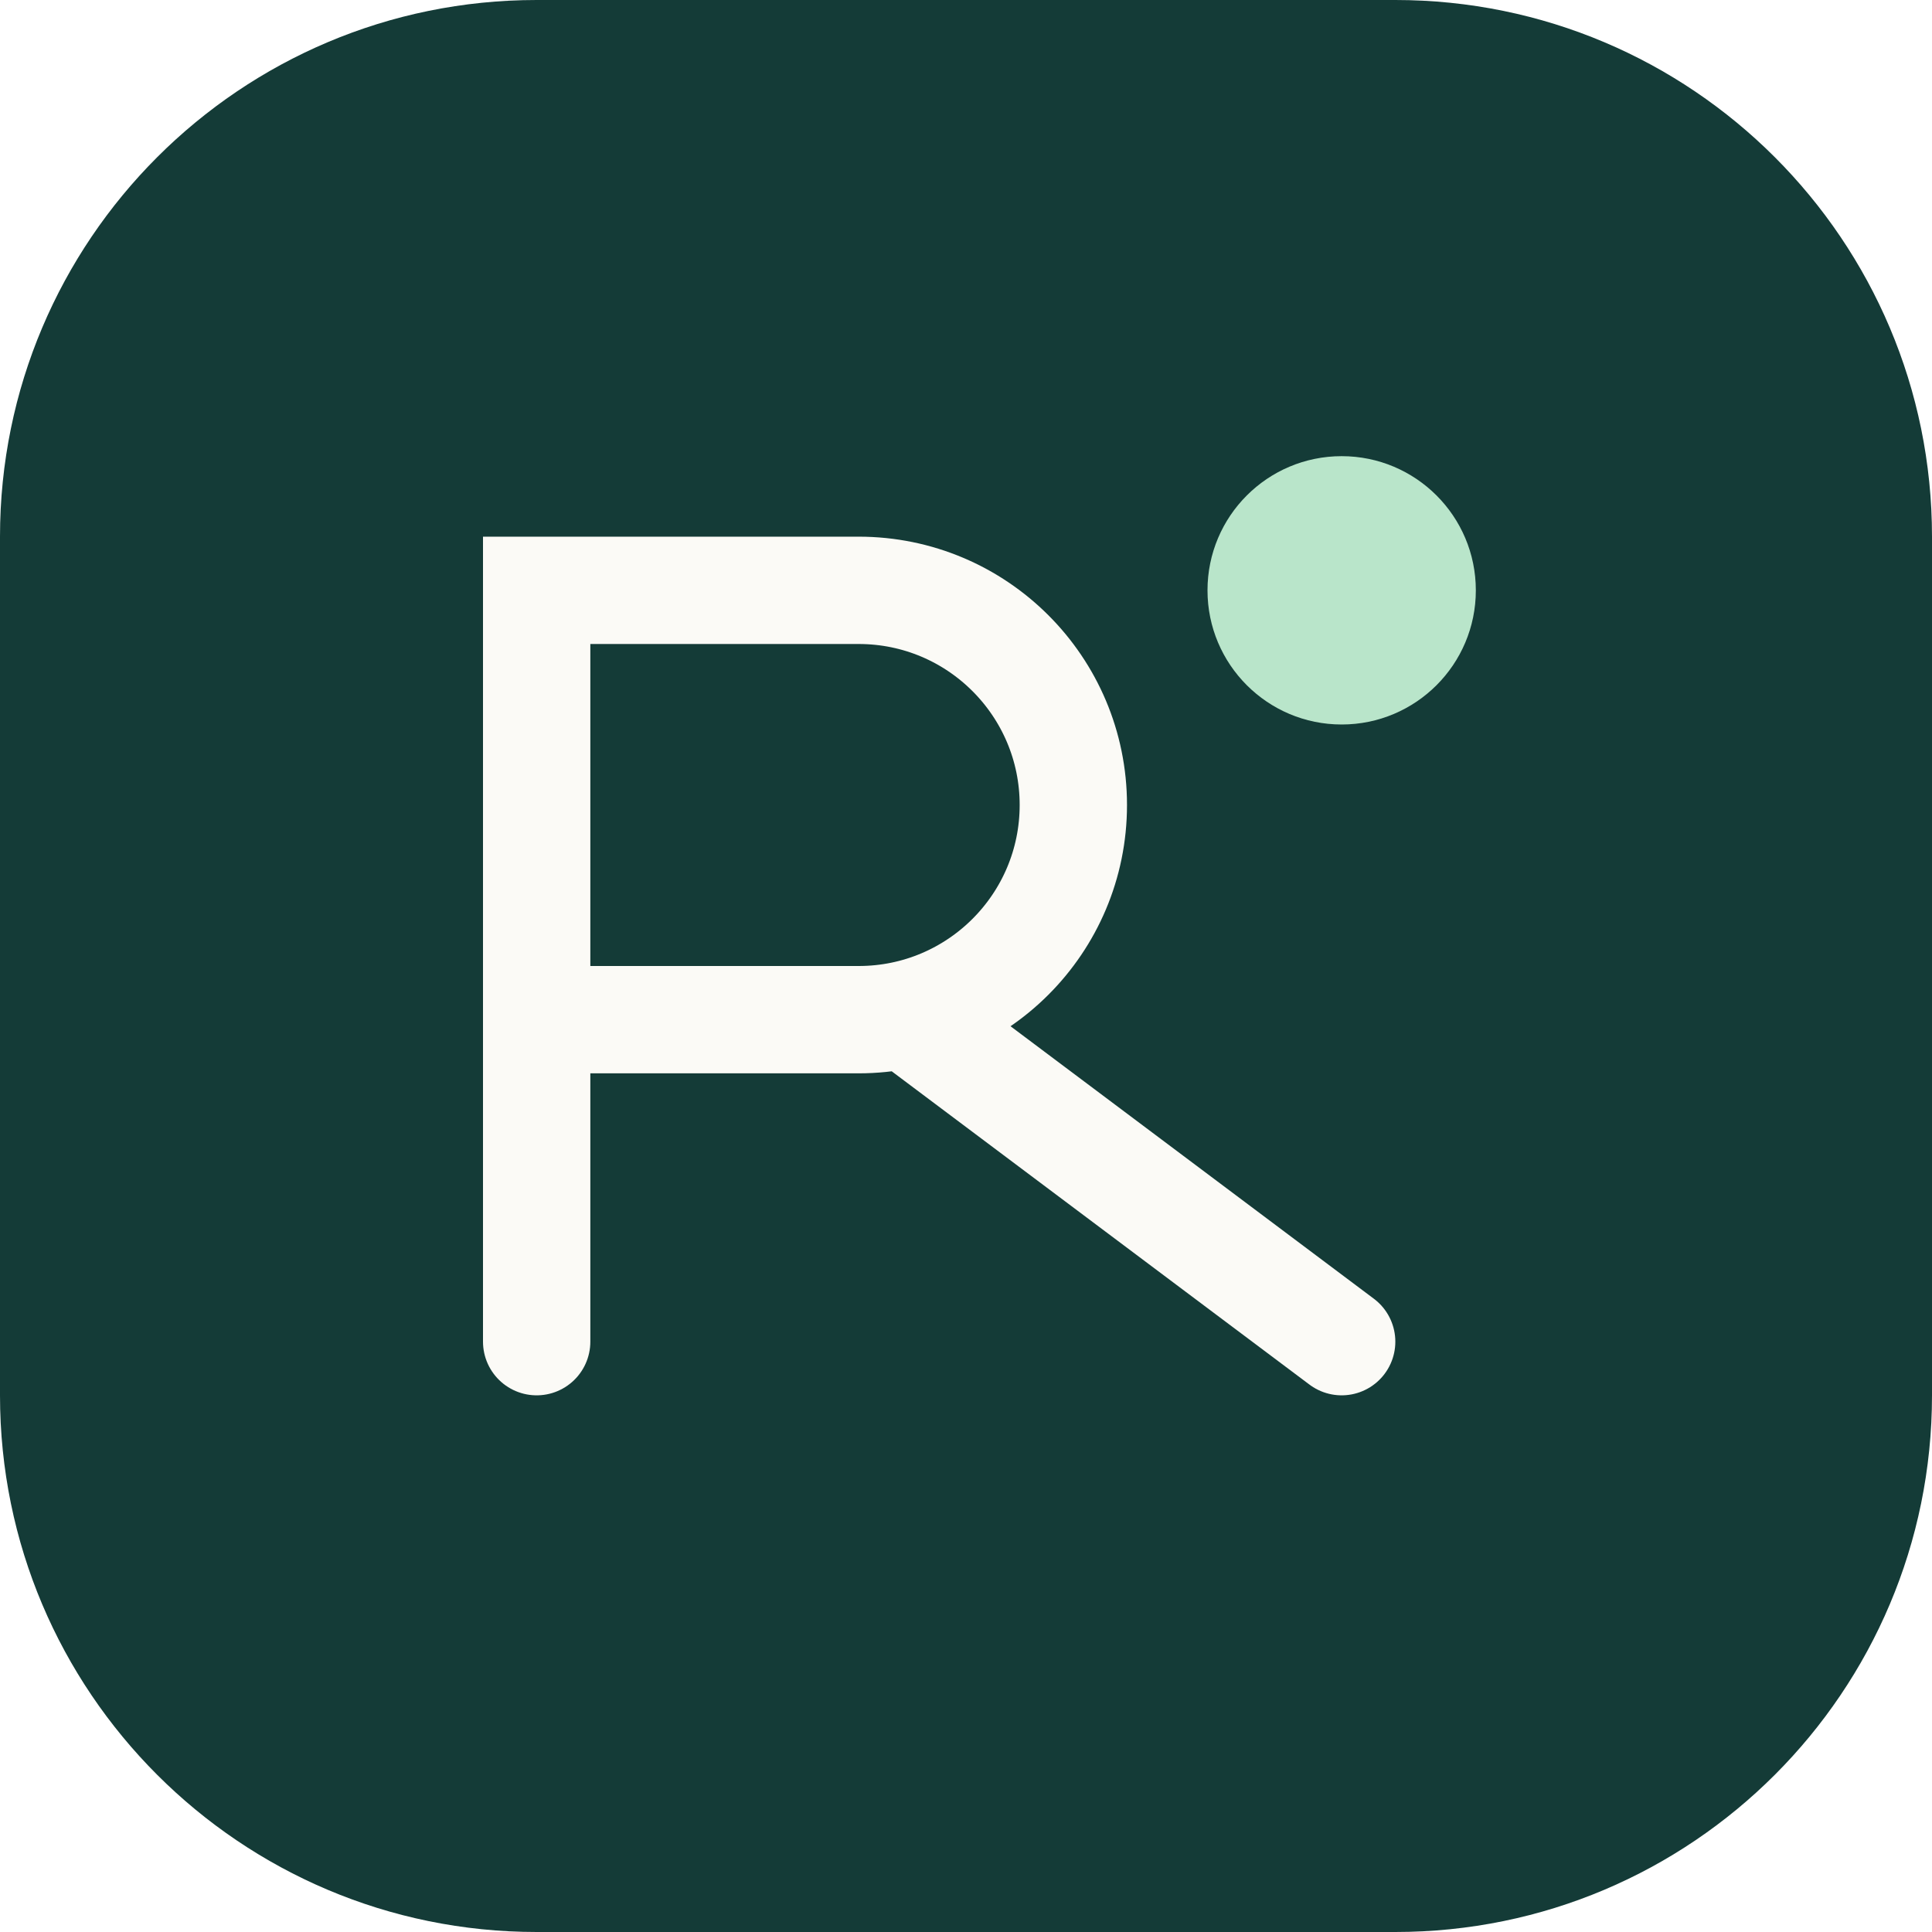
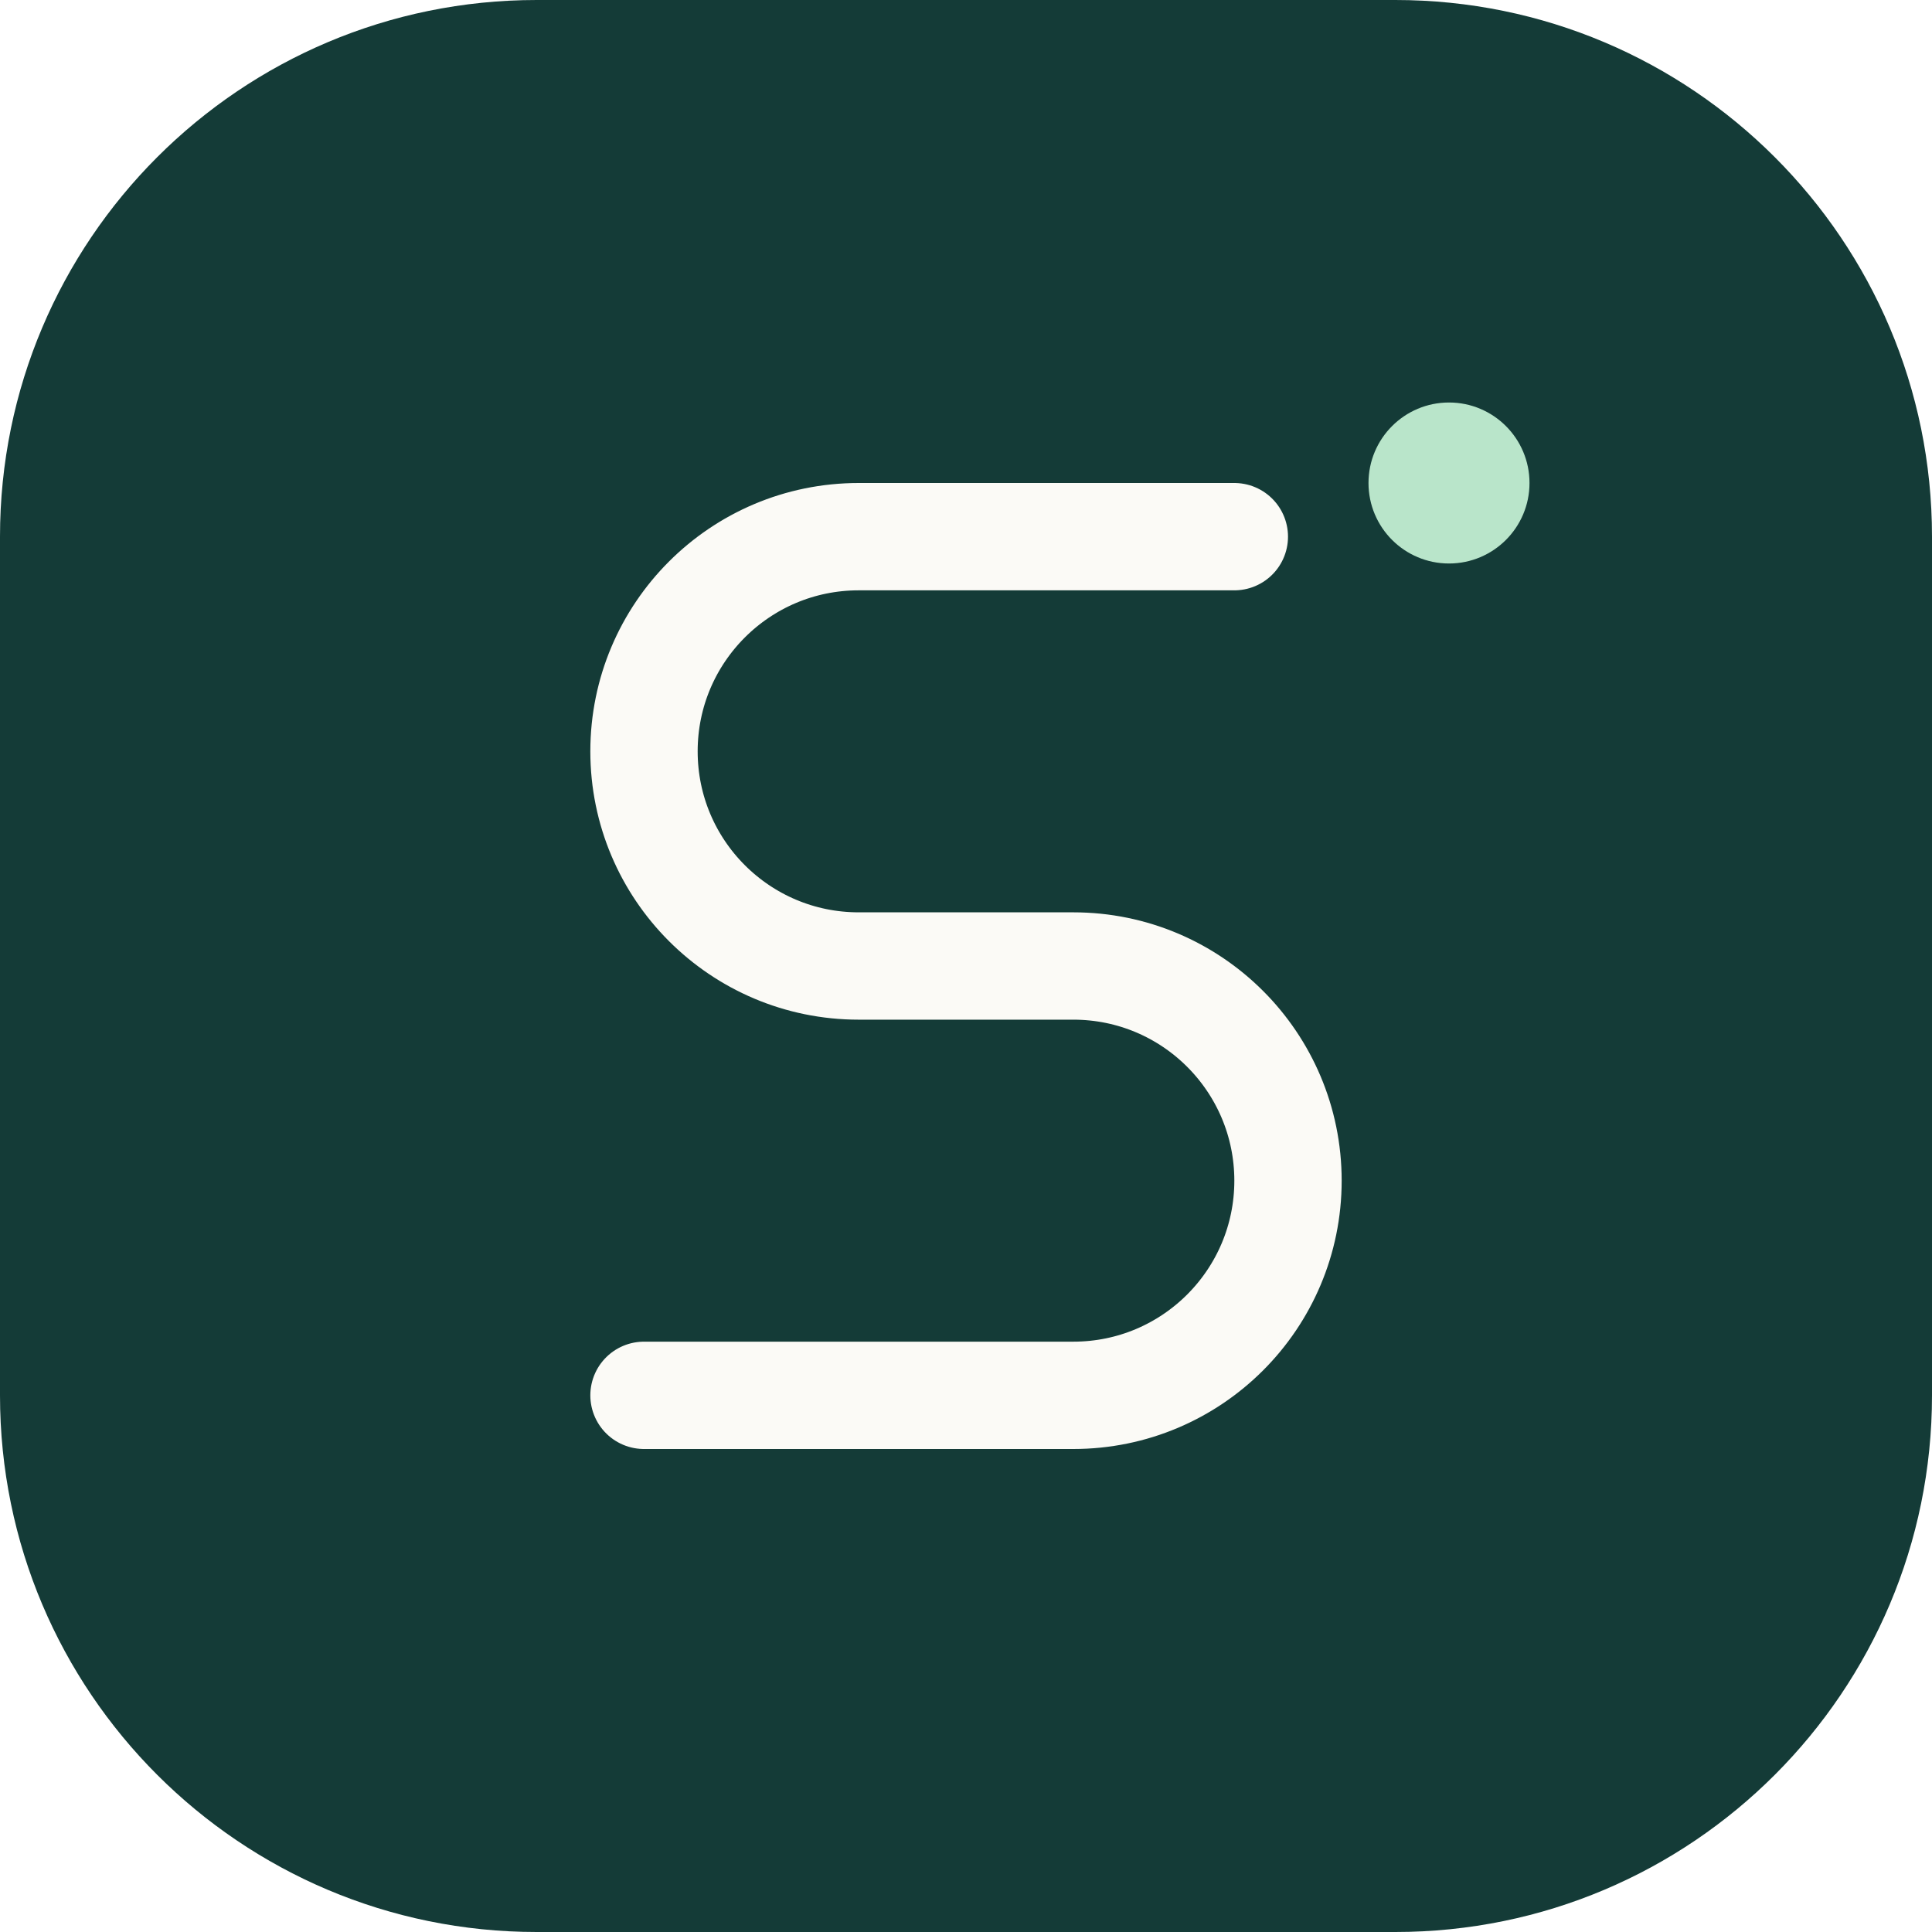
<svg xmlns="http://www.w3.org/2000/svg" viewBox="0 0 36 36">
  <rect width="36" height="36" rx="10" fill="#143b37" />
-   <path d="M10 25V11h6a4 4 0 0 1 0 8h-6m7 0 8 6" fill="none" stroke="#fbfaf6" stroke-width="2" stroke-linecap="round" />
-   <circle cx="25" cy="11" r="2.5" fill="#b9e5ca" />
+   <path d="M23 10h-7a4 4 0 0 0 0 8h4a4 4 0 0 1 0 8h-8" fill="none" stroke="#fbfaf6" stroke-width="2" stroke-linecap="round" />
+   <circle cx="27" cy="9" r="1.5" fill="#b9e5ca" />
</svg>
